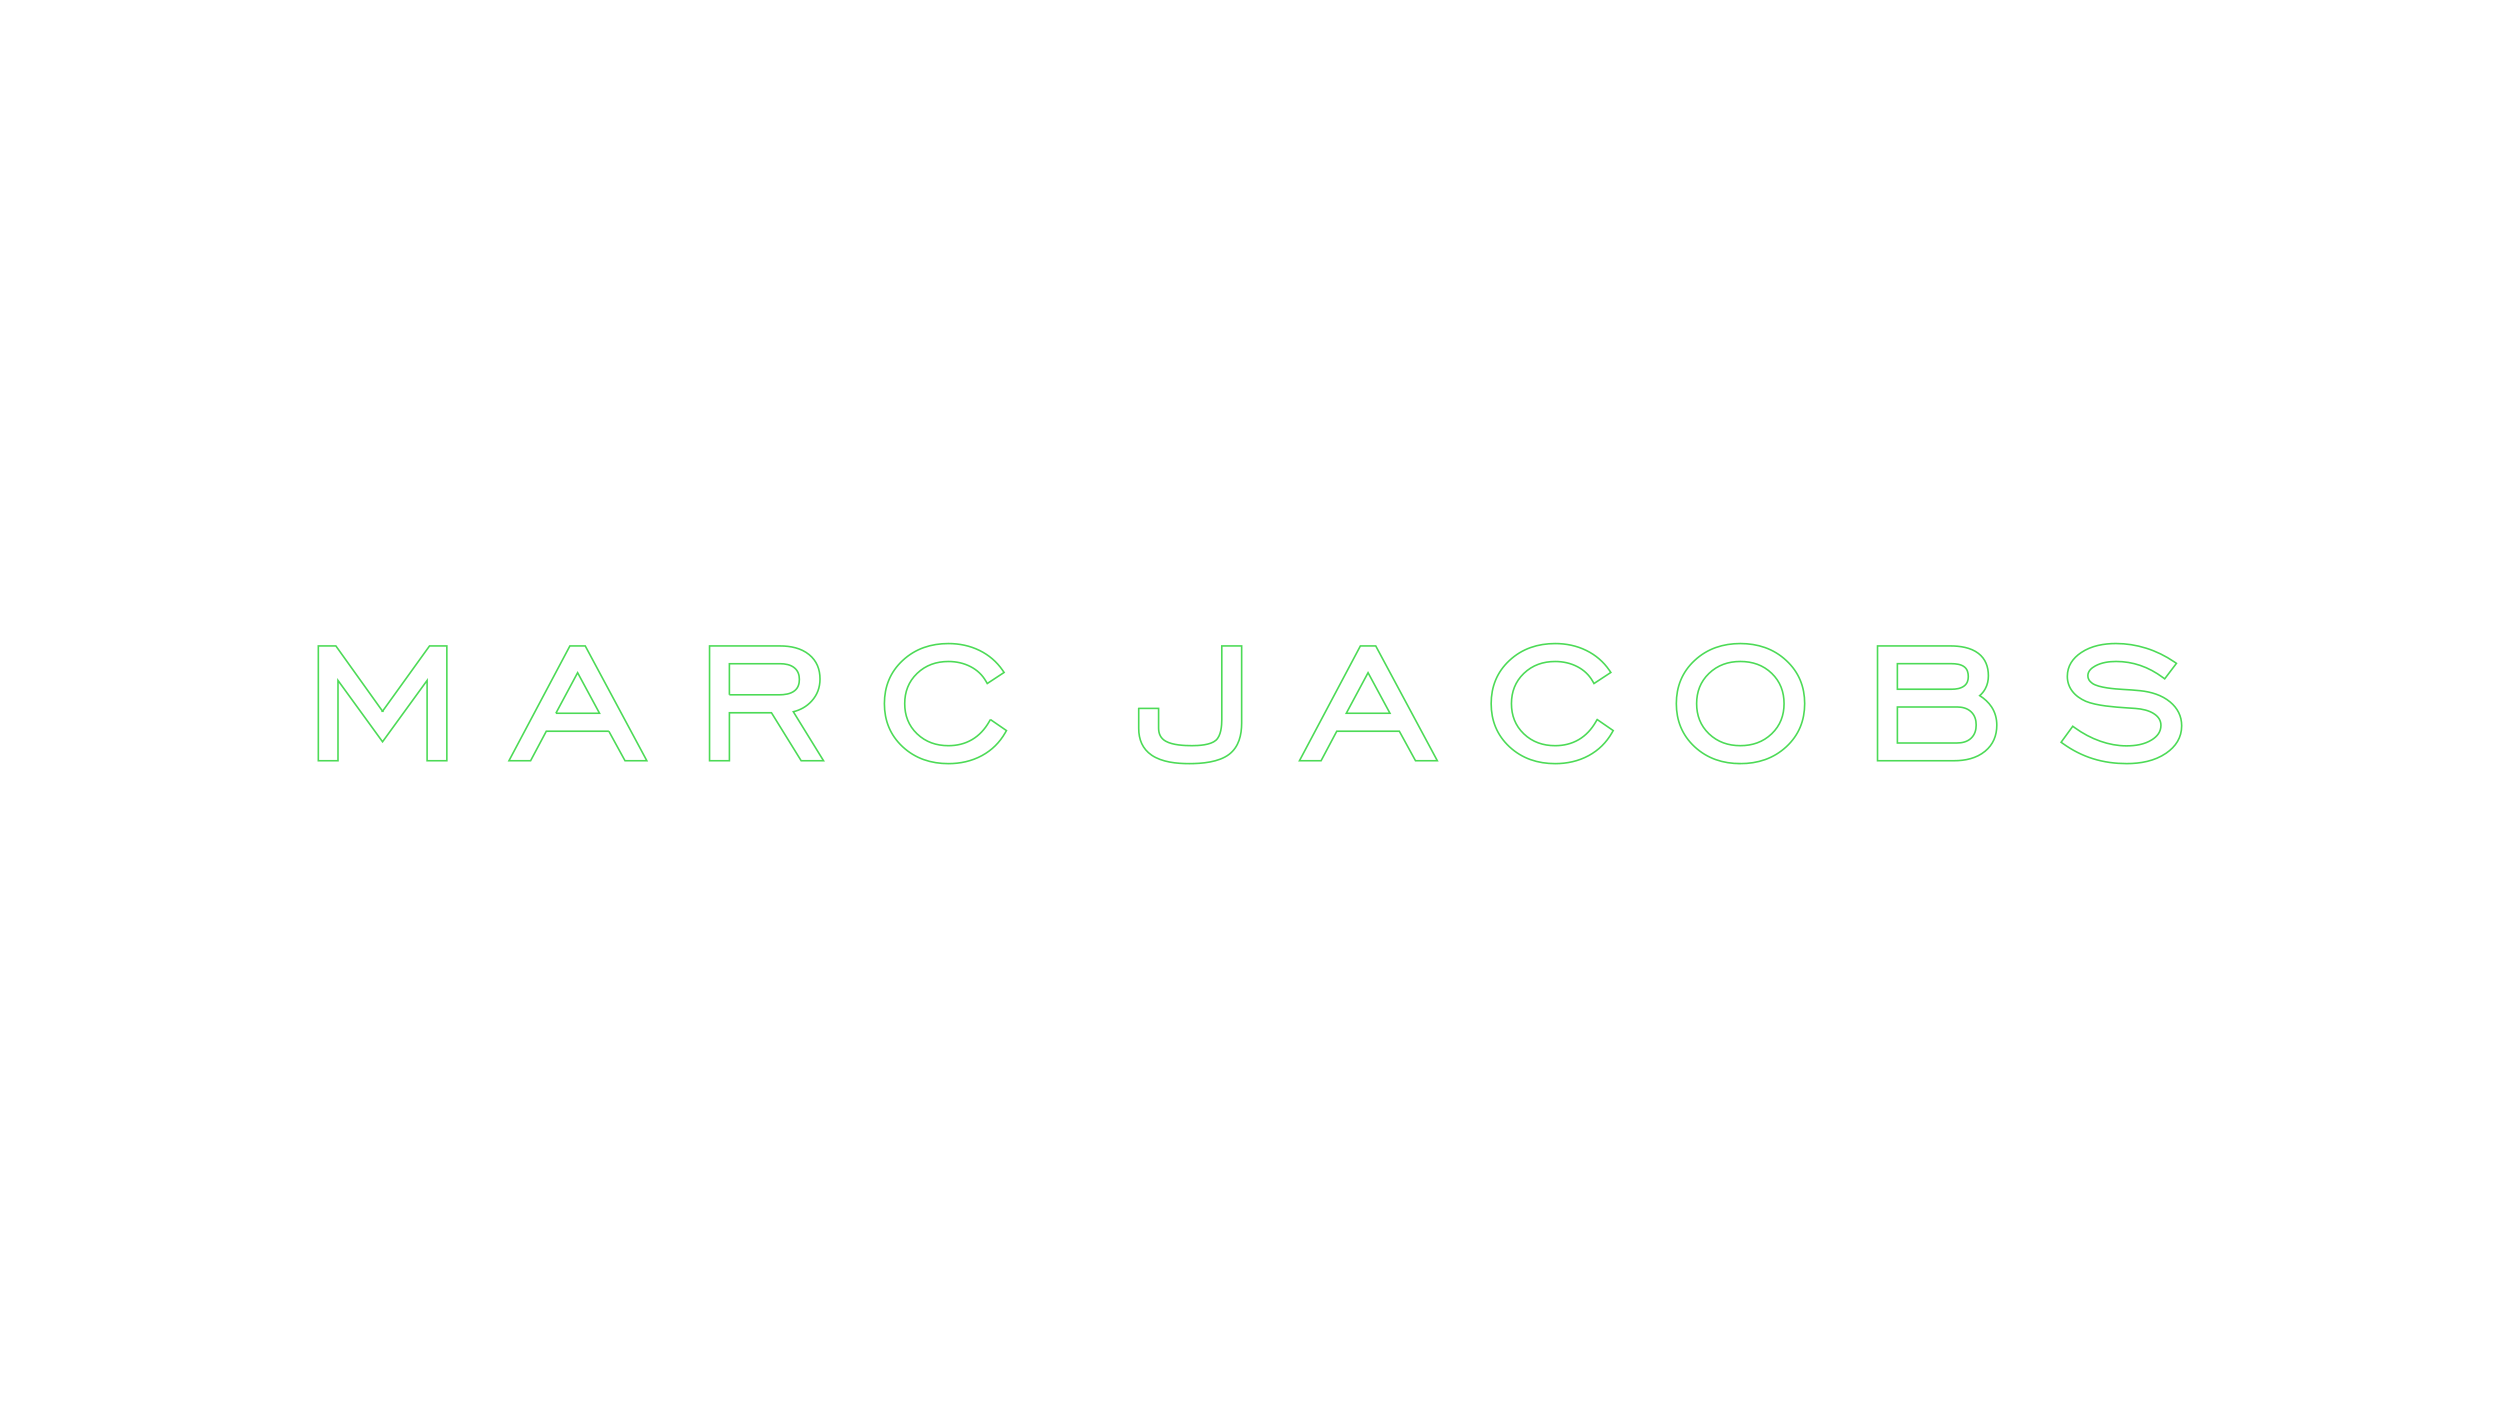
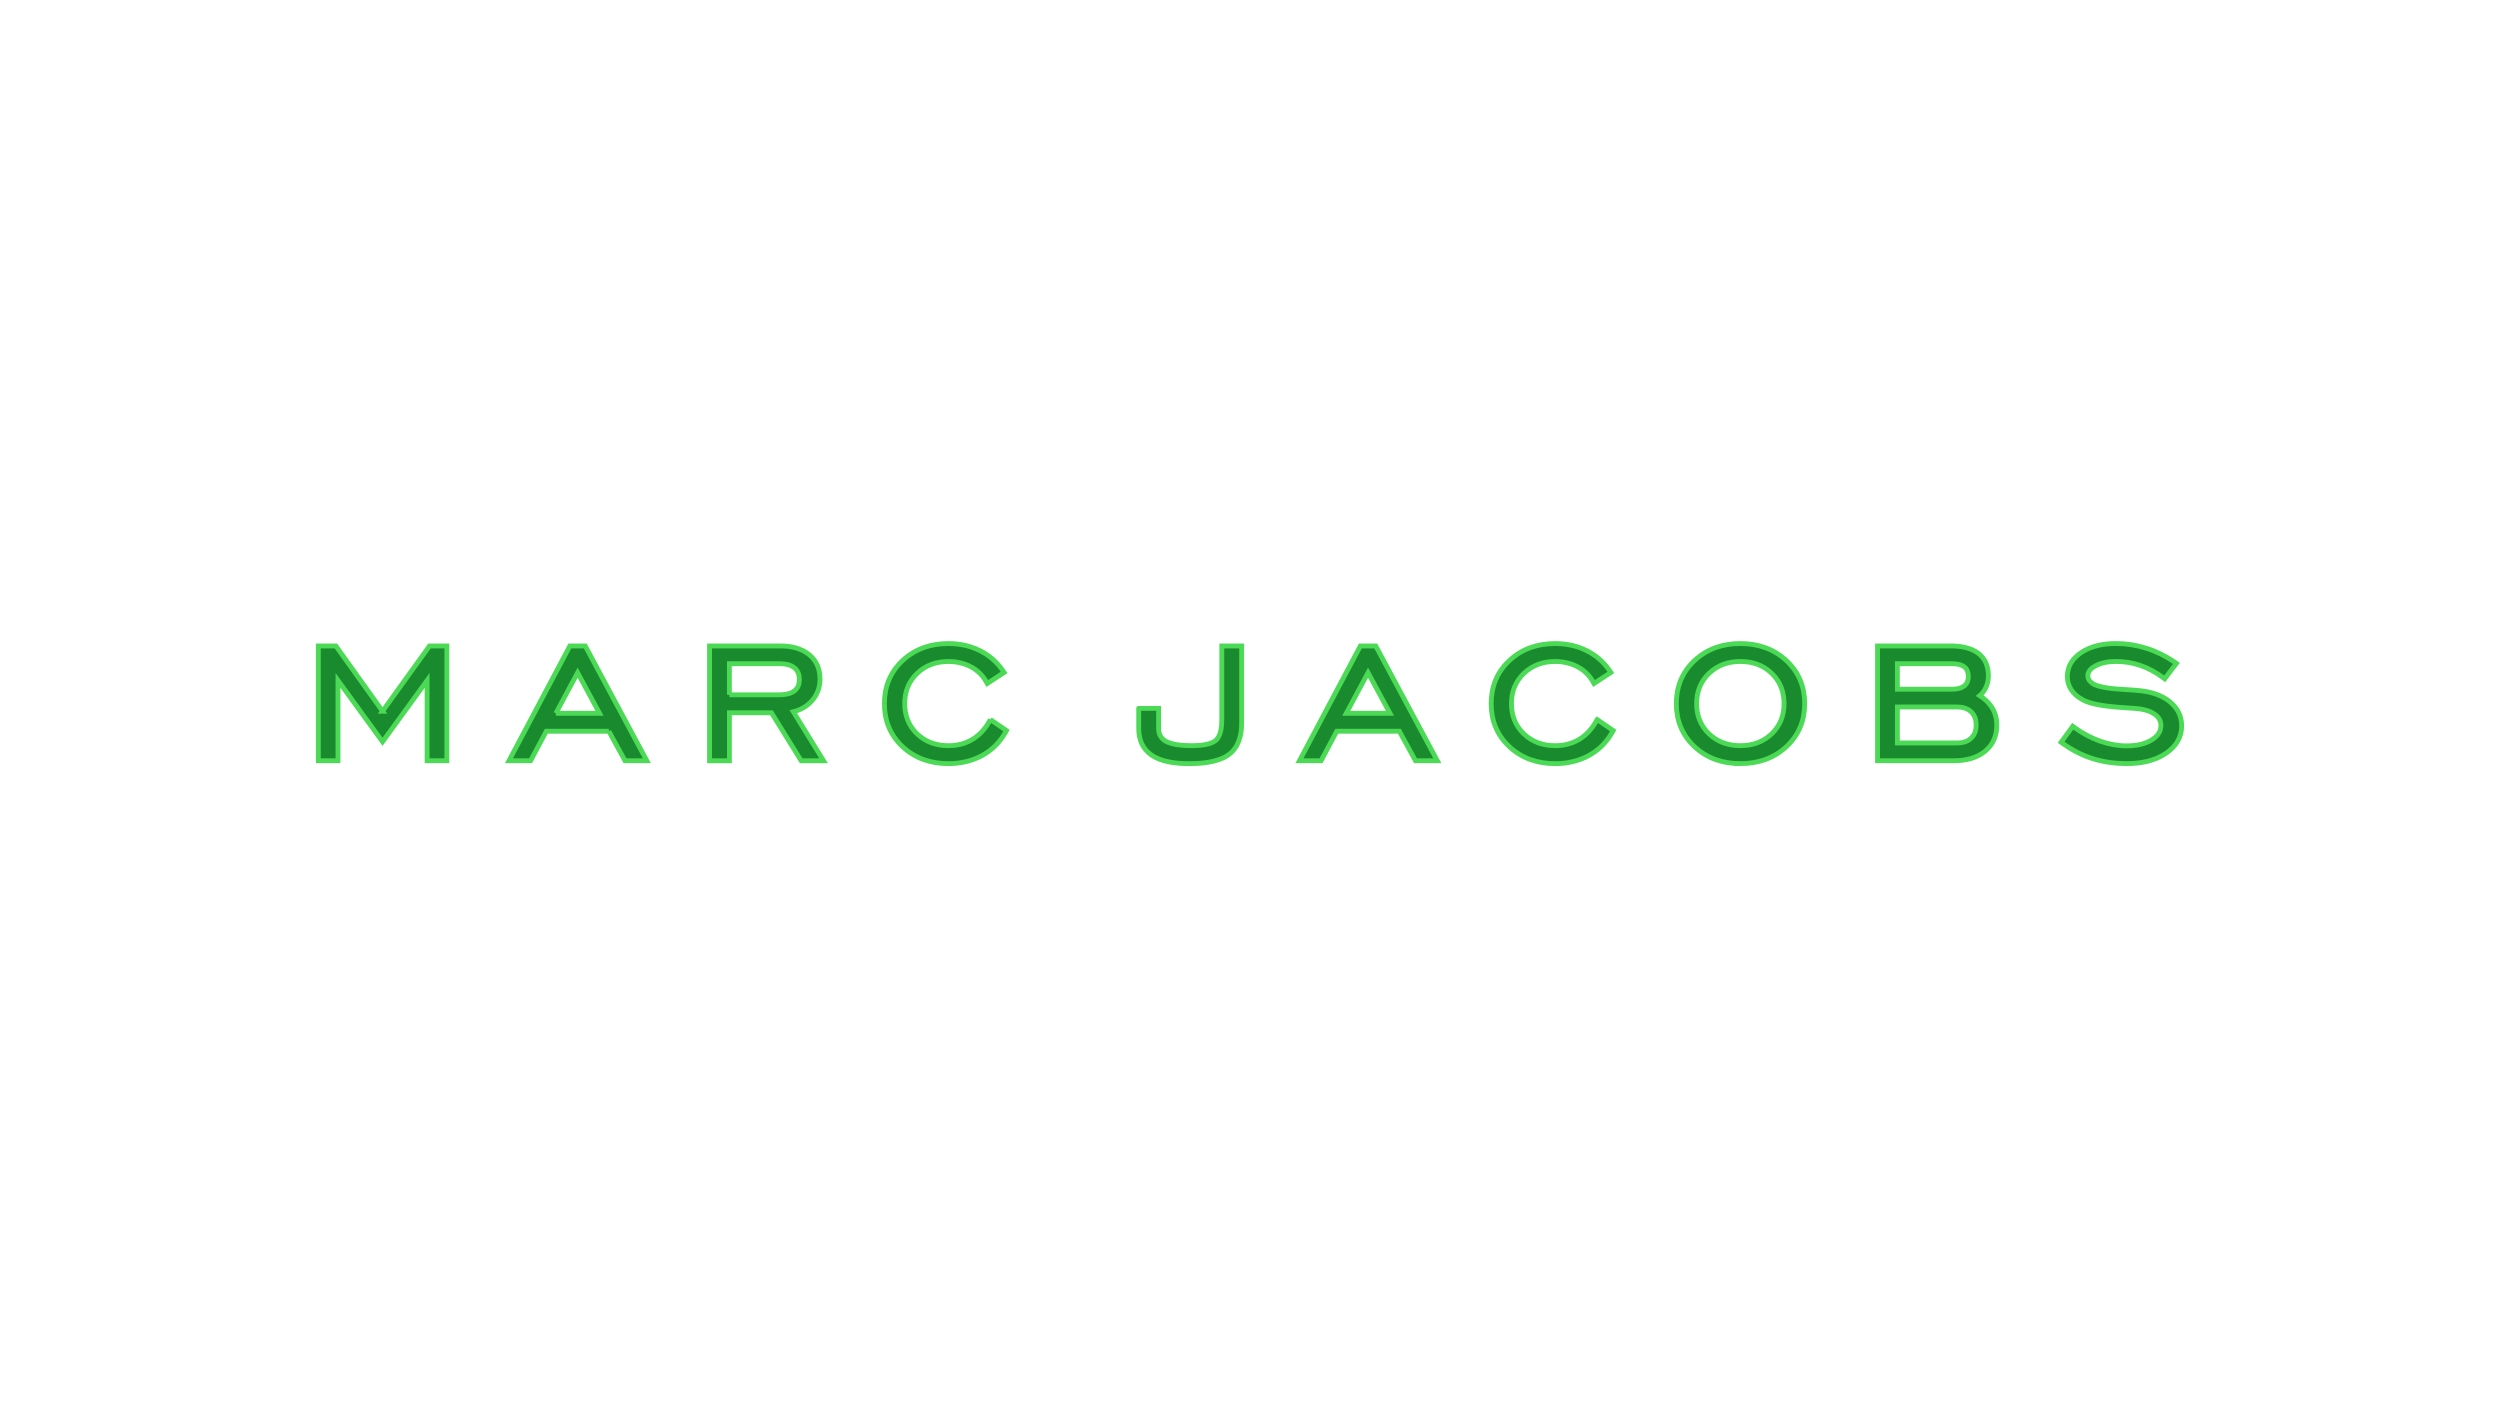
- <svg xmlns="http://www.w3.org/2000/svg" fill="none" stroke="#4cda56" stroke-width="1" id="Layer_1" viewBox="0 0 1547.01 870.74">
+ <svg xmlns="http://www.w3.org/2000/svg" id="Layer_1" viewBox="0 0 1547.01 870.74">
  <defs>
-     <style>.cls-1{fill-rule:evenodd;}</style>
+     <style>.cls-1{fill:#1a8a2e;fill-rule:evenodd;stroke:#4cda56;stroke-miterlimit:10;stroke-width:3px;}</style>
  </defs>
  <g id="g10">
    <path id="path16" class="cls-1" d="M236.72,440.12l29.07-40.41h10.72v71.03h-12.22v-49.68l-27.57,37.95-27.57-37.95v49.68h-12.17v-71.03h10.86l28.89,40.41Zm140.05,12.37h-38.72l-9.71,18.25h-13.39l37.7-71.03h9.5l38.11,71.03h-13.5l-10-18.25Zm-32.81-11.11h27.03l-13.56-25.11s-13.46,25.11-13.46,25.11Zm146.96-.94l18.69,30.31h-13.84l-18.38-29.69h-26.03v29.69h-12.29v-71.03h43.72c6.34,0,12.9,1.26,17.91,5.37,4.71,3.84,6.72,9.07,6.72,15.08,0,5.23-1.67,9.84-5.21,13.7-3.1,3.39-6.94,5.49-11.29,6.57Zm-39.57-10.49h30.84c3.14,0,6.95-.46,9.49-2.49,2.23-1.76,2.97-4.26,2.97-7.04s-.81-5.28-3-7.11c-2.45-2.07-5.89-2.6-9-2.6h-31.3s0,19.25,0,19.25Zm161.51,15.29l9.94,6.84-.72,1.27c-3.47,6.09-8.3,10.89-14.47,14.23-6.42,3.47-13.46,4.96-20.73,4.96-10.74,0-20.45-3.11-28.36-10.48-7.67-7.17-11.25-16.19-11.25-26.65s3.59-19.53,11.3-26.7c7.9-7.36,17.62-10.47,28.31-10.47,6.72,0,13.22,1.3,19.27,4.27,5.8,2.85,10.6,6.95,14.27,12.27l.92,1.34-10.42,6.85-.84-1.46c-2.23-3.89-5.38-6.83-9.34-8.91-4.32-2.26-8.99-3.26-13.85-3.26-7.44,0-14.03,2.22-19.42,7.4-5.27,5.09-7.63,11.39-7.63,18.67s2.34,13.58,7.62,18.66c5.4,5.17,12,7.36,19.43,7.36,5.17,0,10.1-1.11,14.58-3.73,4.51-2.64,7.94-6.46,10.54-10.96,0,0,.86-1.49,.86-1.49Zm91.79-6.88h12.29v12.16c0,3.56,1.26,6.37,4.42,8.15,4.25,2.41,11.47,2.75,16.24,2.75,4.22,0,11.4-.37,14.77-3.3,3.23-2.81,3.68-8.94,3.68-12.88v-45.52h12.29v47.79c0,7.24-1.71,14.66-7.74,19.27-6.44,4.92-16.86,5.76-24.67,5.76s-16.89-.88-23.31-5.25c-5.68-3.9-7.98-9.73-7.98-16.5v-12.42h0Zm161.26,14.13h-38.72l-9.7,18.25h-13.38l37.7-71.03h9.5l38.11,71.03h-13.5l-10-18.25Zm-32.82-11.11h27.03l-13.56-25.11-13.47,25.11Zm155.24,3.86l9.93,6.84-.72,1.27c-3.47,6.09-8.3,10.89-14.46,14.23-6.42,3.47-13.46,4.96-20.73,4.96-10.75,0-20.44-3.11-28.35-10.48-7.67-7.17-11.26-16.19-11.26-26.65s3.59-19.53,11.3-26.7c7.9-7.36,17.62-10.47,28.31-10.47,6.72,0,13.22,1.3,19.27,4.27,5.8,2.85,10.59,6.95,14.26,12.27l.92,1.34-10.43,6.85-.84-1.46c-2.22-3.89-5.38-6.83-9.34-8.91-4.32-2.26-8.99-3.26-13.85-3.26-7.44,0-14.03,2.22-19.42,7.4-5.27,5.09-7.63,11.39-7.63,18.67s2.34,13.58,7.62,18.66c5.4,5.17,12,7.36,19.43,7.36,5.17,0,10.1-1.12,14.58-3.73,4.51-2.64,7.94-6.46,10.54-10.96l.86-1.49h0Zm88.6,27.29c-10.73,0-20.45-3.12-28.35-10.48-7.67-7.17-11.26-16.19-11.26-26.65s3.59-19.53,11.31-26.7c7.9-7.36,17.62-10.47,28.3-10.47s20.5,3.1,28.44,10.51c7.73,7.16,11.37,16.16,11.37,26.66s-3.62,19.5-11.33,26.66c-7.96,7.37-17.71,10.48-28.49,10.48Zm0-11.11c7.43,0,14.03-2.2,19.42-7.36,5.29-5.08,7.63-11.39,7.63-18.66s-2.34-13.62-7.6-18.71c-5.38-5.2-12.02-7.36-19.45-7.36s-14.03,2.22-19.42,7.4c-5.27,5.09-7.63,11.39-7.63,18.67s2.34,13.58,7.62,18.66c5.4,5.17,12,7.36,19.42,7.36h0Zm148.14-30.96c2.86,1.82,5.4,4.1,7.3,6.95,2.24,3.41,3.26,7.24,3.26,11.32,0,6.46-2.23,12.01-7.26,16.15-5.41,4.44-12.32,5.86-19.17,5.86h-47.38v-71.03h45.06c5.89,0,12.55,.91,17.35,4.6,4.46,3.41,6.19,8.37,6.19,13.87,0,2.81-.56,5.55-1.92,8.02-.89,1.65-2.04,3.07-3.43,4.26Zm-50.96,29.3h36.88c3.22,0,6.38-.71,8.77-2.98,2.29-2.18,3.1-5.06,3.1-8.17s-.83-5.95-3.1-8.12c-2.39-2.27-5.54-3.01-8.77-3.01h-36.88v22.28Zm0-33.26h33.57c2.64,0,5.71-.4,7.85-2.09,1.83-1.44,2.46-3.45,2.46-5.72s-.53-4.49-2.36-5.96c-2.09-1.69-5.37-2.04-7.96-2.04h-33.57v15.81Zm159.19,15.45c-3.31-2.37-7.83-3.26-11.84-3.56-1.83-.18-3.7-.28-5.54-.37-7.16-.46-18.57-1.28-25.25-4.06-3.25-1.46-6.3-3.49-8.43-6.38-1.97-2.66-2.97-5.71-2.97-9.02,0-6.45,3.36-11.28,8.64-14.79,6.3-4.21,13.99-5.55,21.45-5.55,6.33,0,12.57,.96,18.61,2.86,6.22,1.94,12.06,4.8,17.44,8.47l1.38,.94-7.27,9.58-1.26-.93c-4.25-3.13-8.86-5.67-13.86-7.37-4.82-1.64-9.81-2.45-14.9-2.45-4.39,0-9.07,.63-12.96,2.78-2.35,1.3-4.57,3.18-4.57,6.08,0,.87,.21,1.7,.65,2.46,.52,.9,1.37,1.67,2.19,2.27,3.91,2.71,14.14,3.43,18.77,3.7,3.59,.2,7.21,.42,10.78,.8,6.67,.72,13.35,2.64,18.58,7.01,4.55,3.83,7.09,8.71,7.09,14.69,0,7.34-3.67,12.9-9.65,16.99-7.13,4.88-15.87,6.42-24.37,6.42-7.07,0-14.12-.91-20.88-3.03-6.61-2.06-12.77-5.23-18.41-9.25l-1.3-.93,7.21-9.9,1.28,.93c4.85,3.5,10.13,6.36,15.8,8.33,5.21,1.83,10.63,2.87,16.16,2.87s11.09-.84,15.7-3.74c3.33-2.09,5.62-4.9,5.62-8.94,0-3-1.47-5.2-3.9-6.91" />
  </g>
</svg>
